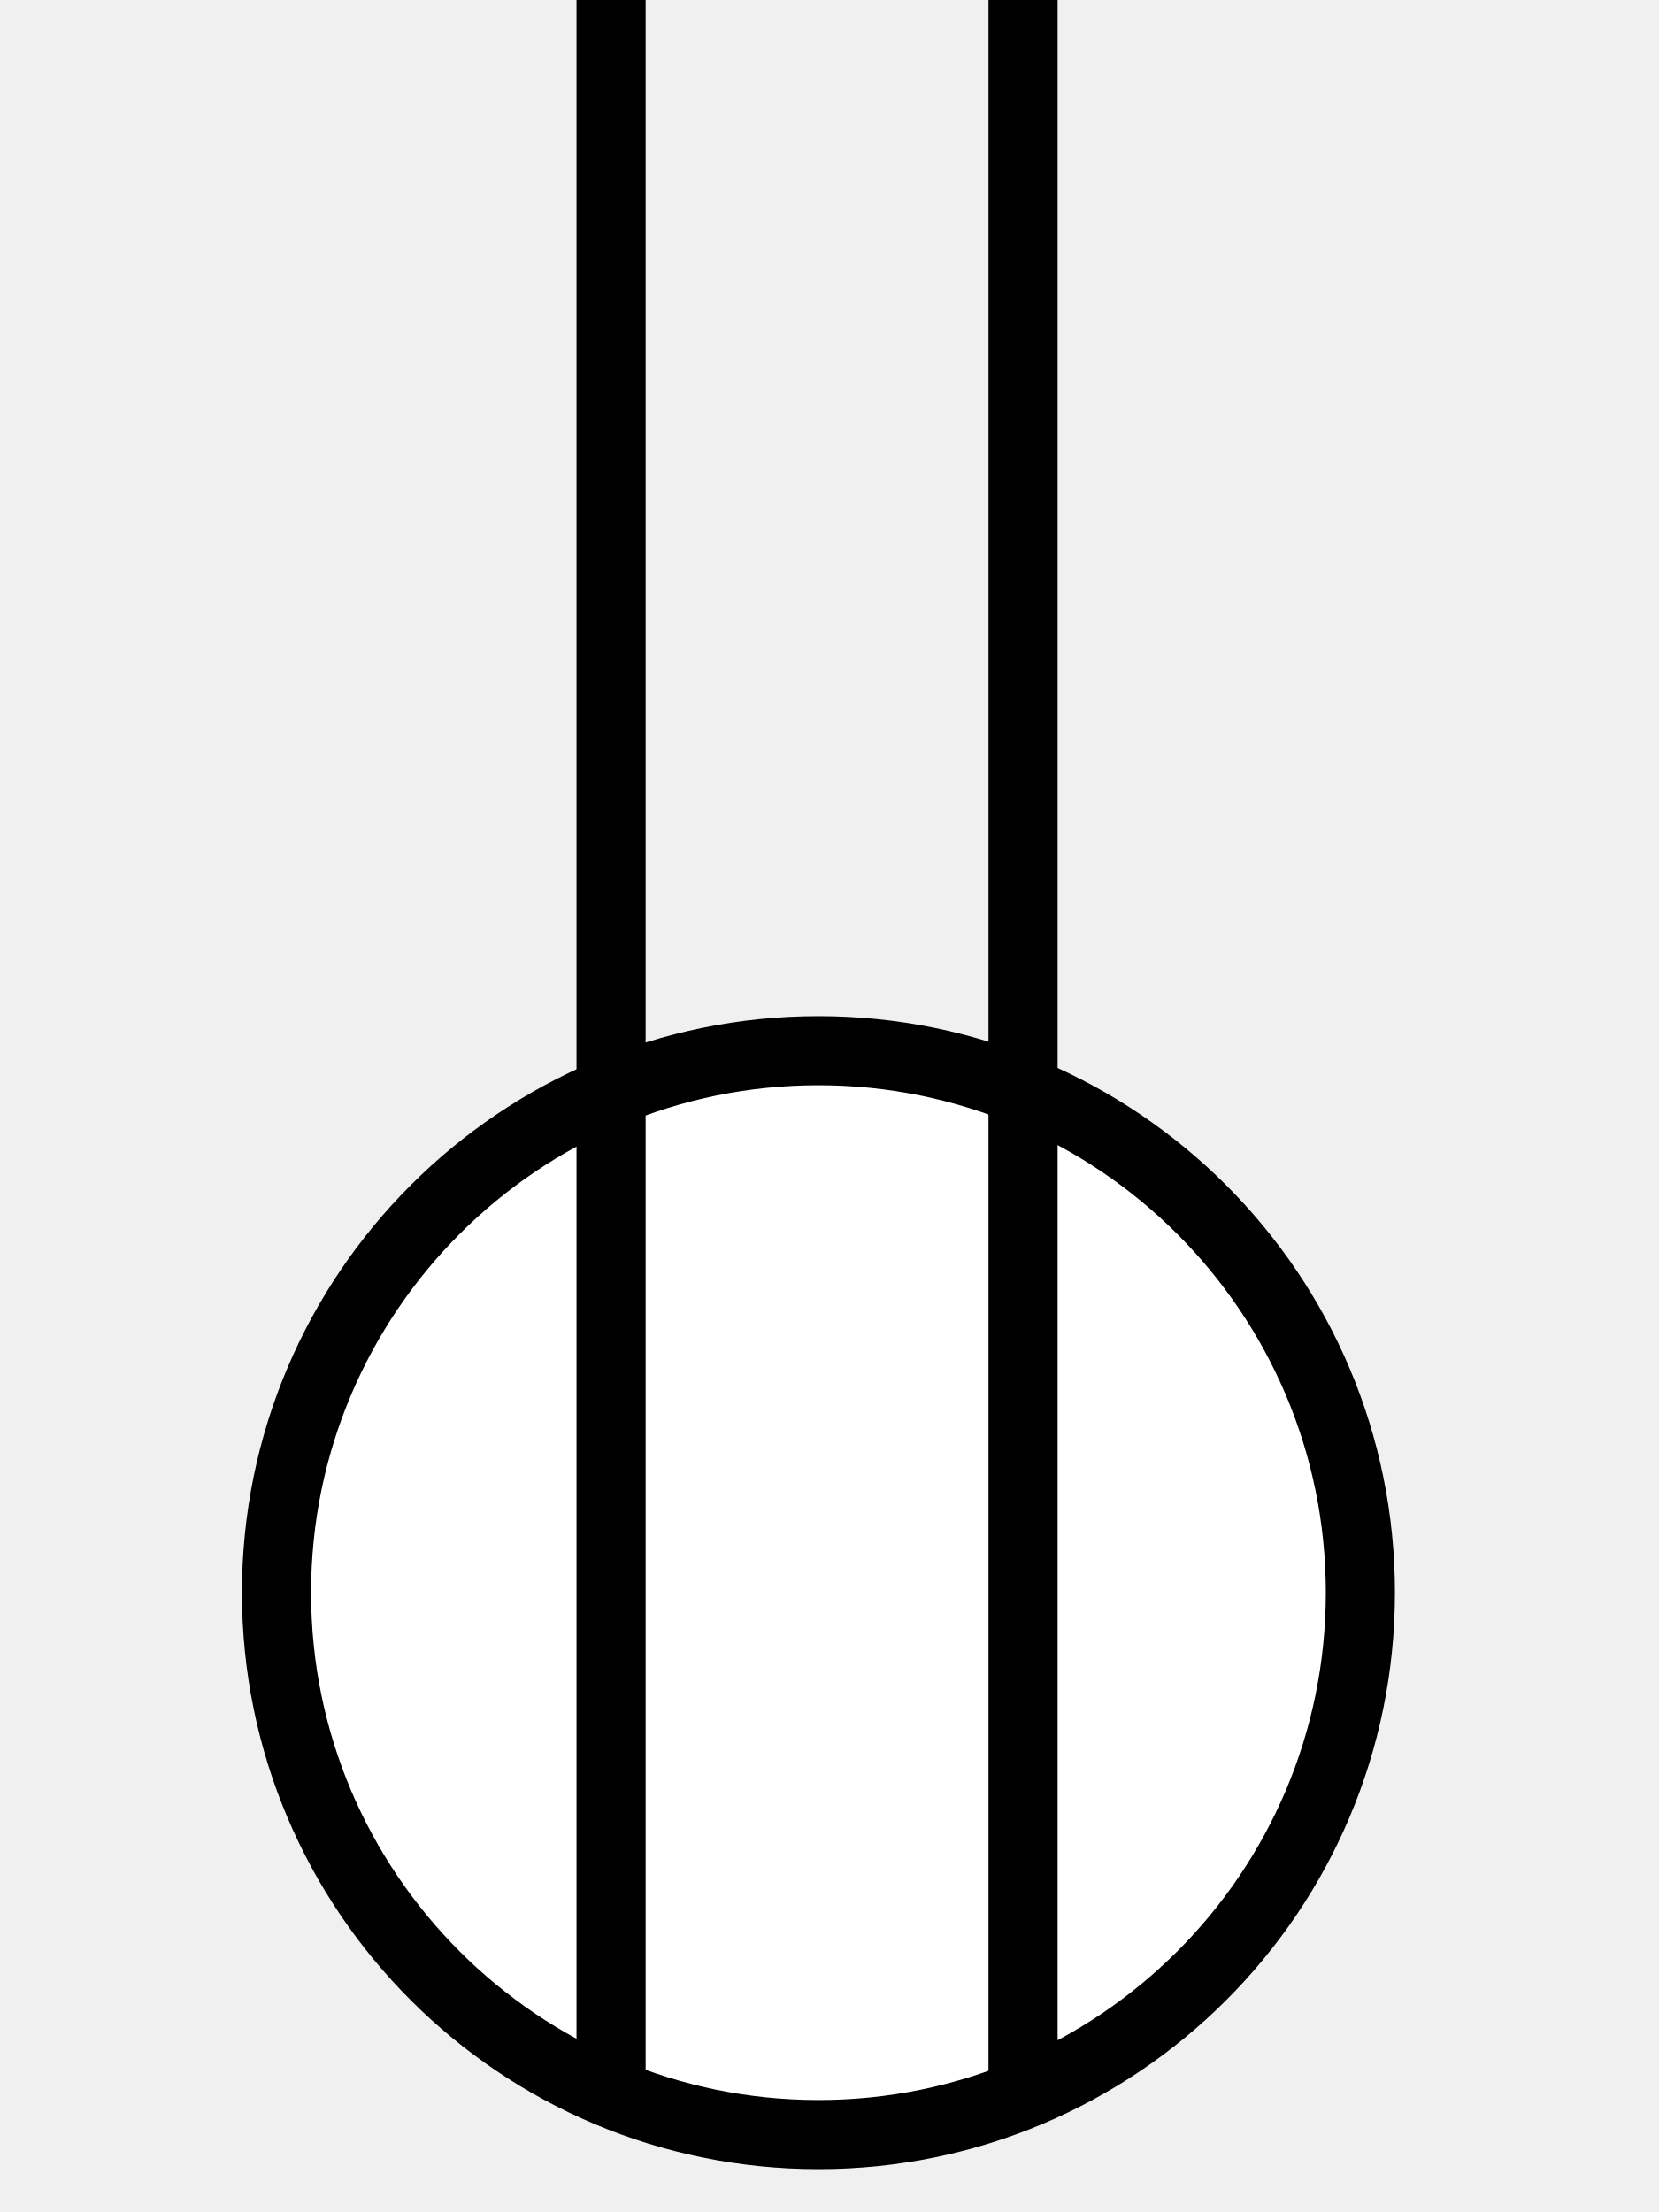
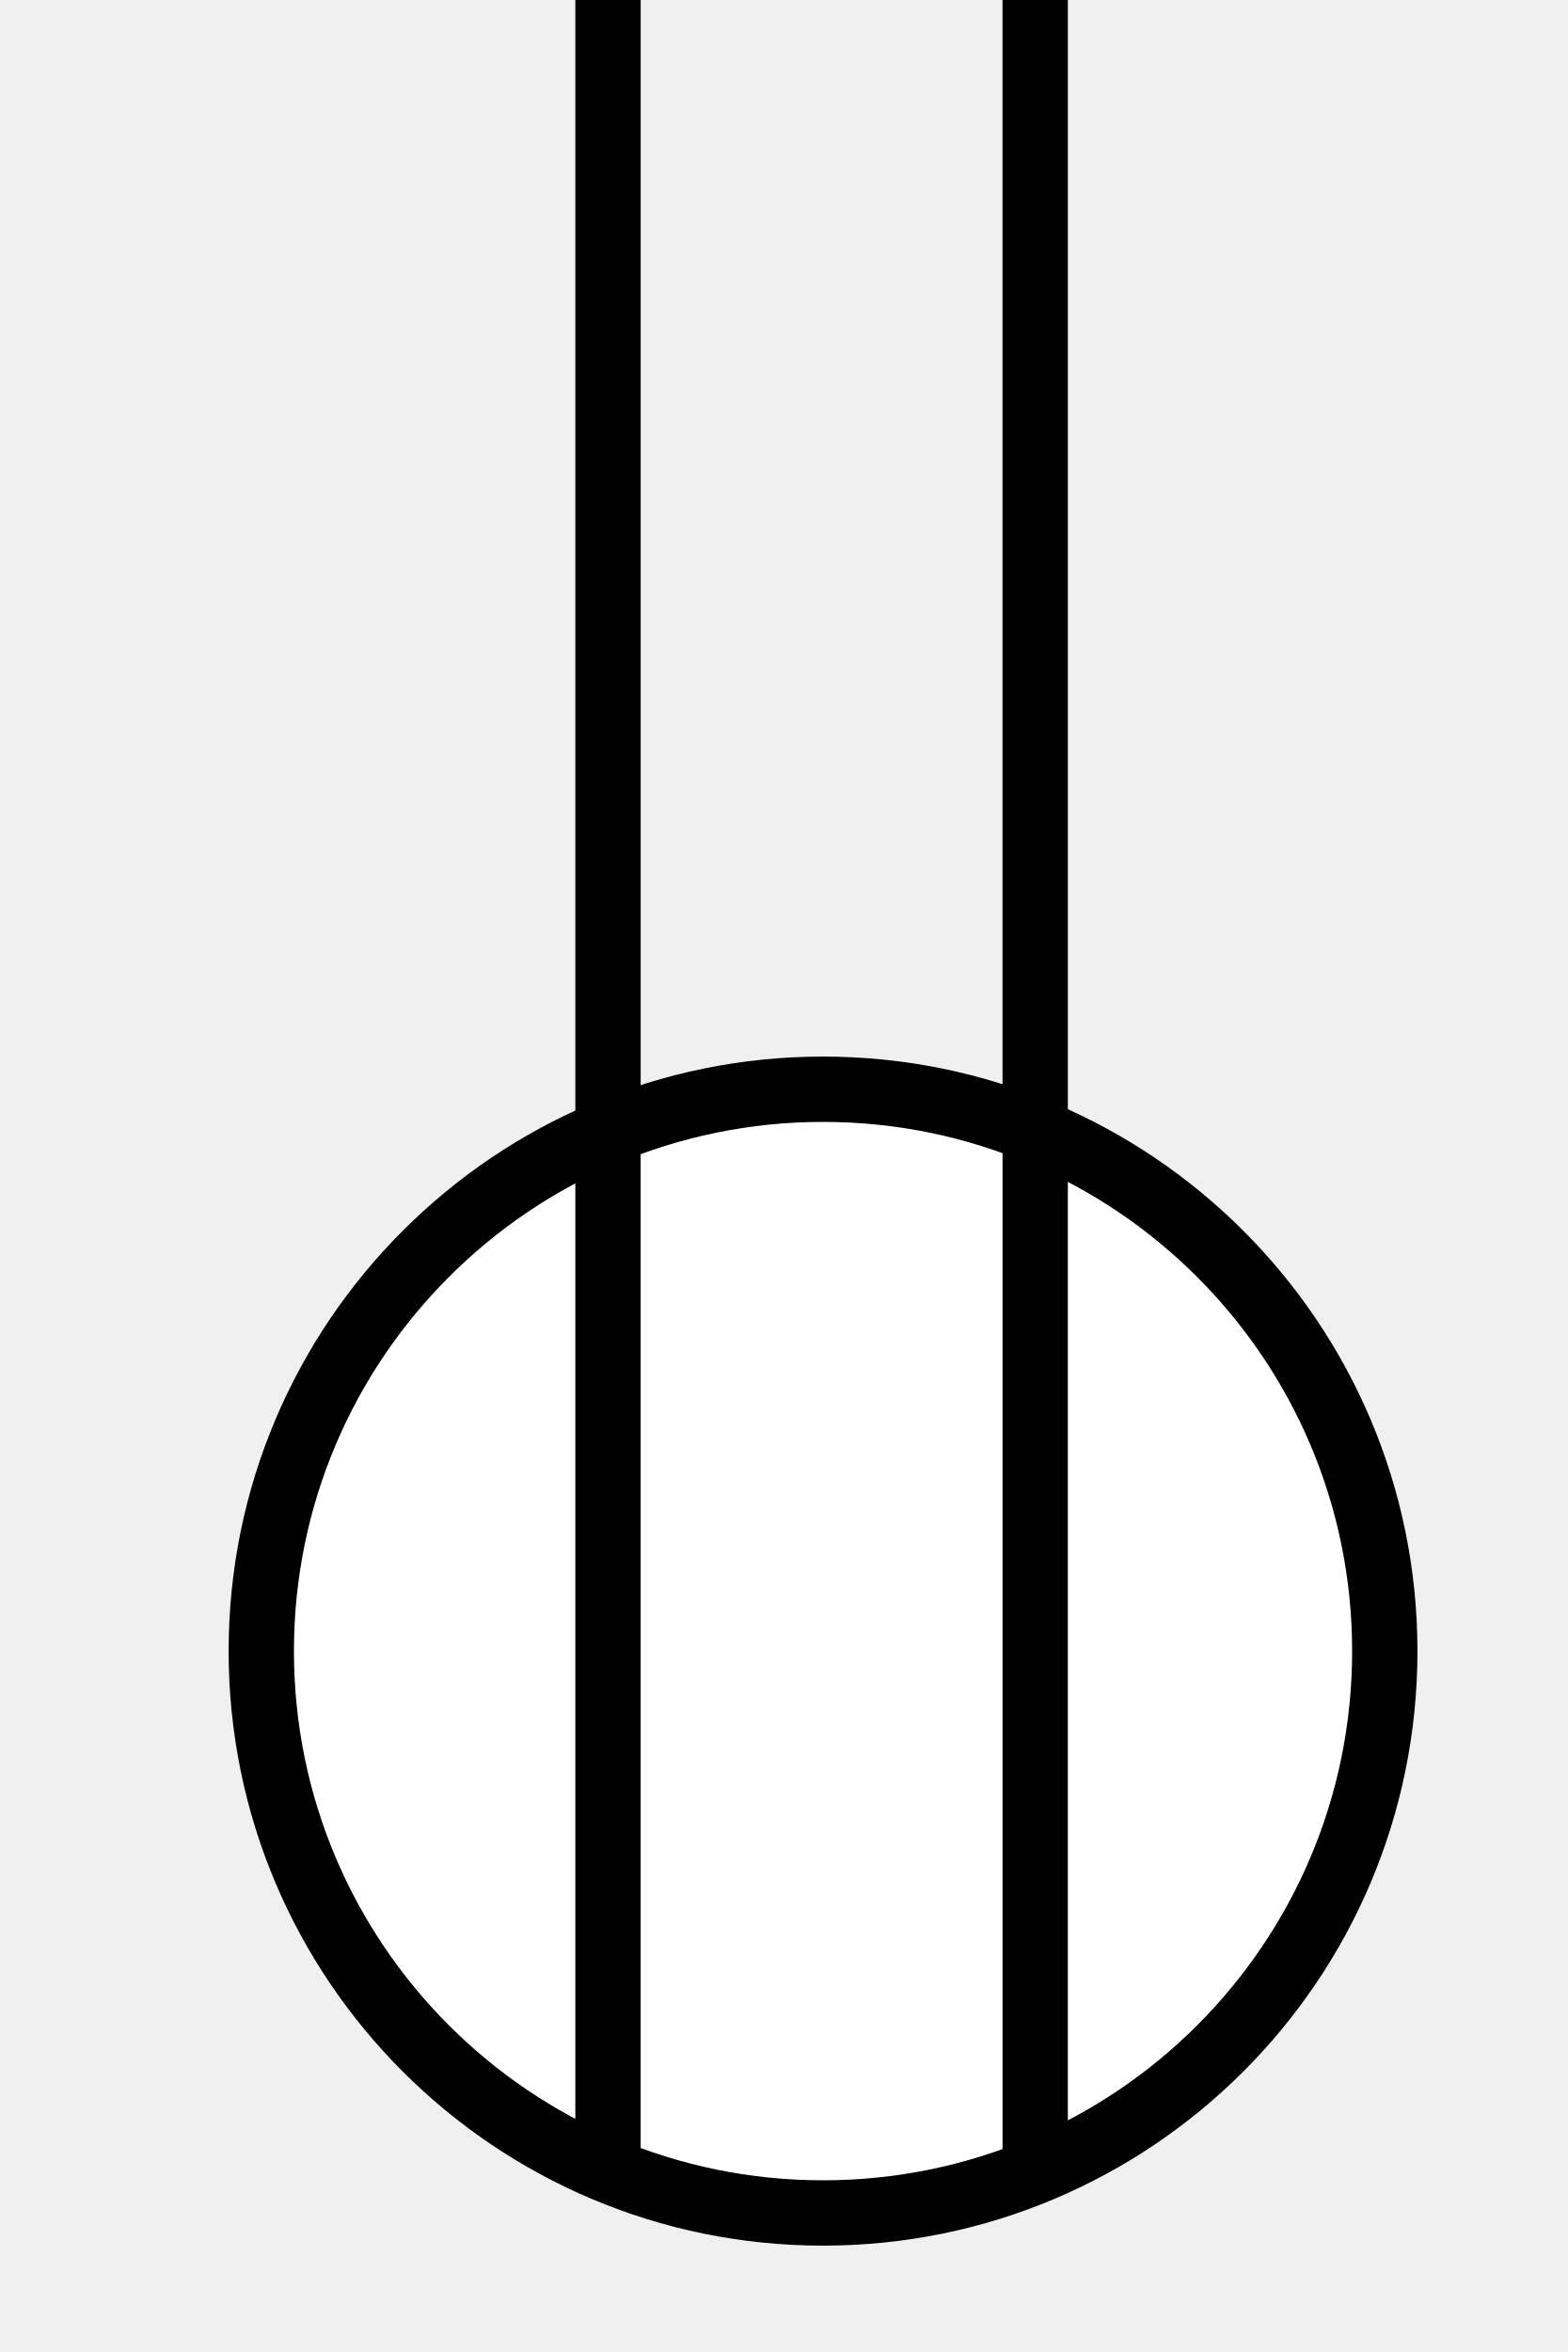
- <svg xmlns="http://www.w3.org/2000/svg" width="6" height="8" viewBox="0 0 6 8" fill="none">
-   <path d="M2.96 7.72C4.042 7.72 4.92 6.843 4.92 5.76C4.92 4.678 4.042 3.8 2.96 3.8C1.878 3.8 1 4.678 1 5.76C1 6.843 1.878 7.72 2.96 7.72Z" fill="white" stroke="black" stroke-width="0.25" stroke-miterlimit="10" />
-   <path d="M2.21 0V7.56" stroke="black" stroke-width="0.25" stroke-miterlimit="10" />
-   <path d="M3.7 7.56V0" stroke="black" stroke-width="0.25" stroke-miterlimit="10" />
+ <svg xmlns="http://www.w3.org/2000/svg" width="6" height="9" viewBox="0 0 6 9" fill="none">
+   <path d="M3.15 8.468C4.337 8.468 5.3 7.506 5.3 6.318C5.3 5.131 4.337 4.168 3.15 4.168C1.963 4.168 1 5.131 1 6.318C1 7.506 1.963 8.468 3.15 8.468Z" fill="white" stroke="black" stroke-width="0.25" stroke-miterlimit="10" />
+   <path d="M2.327 0V8.293" stroke="black" stroke-width="0.25" stroke-miterlimit="10" />
+   <path d="M3.962 8.293V0" stroke="black" stroke-width="0.25" stroke-miterlimit="10" />
</svg>
